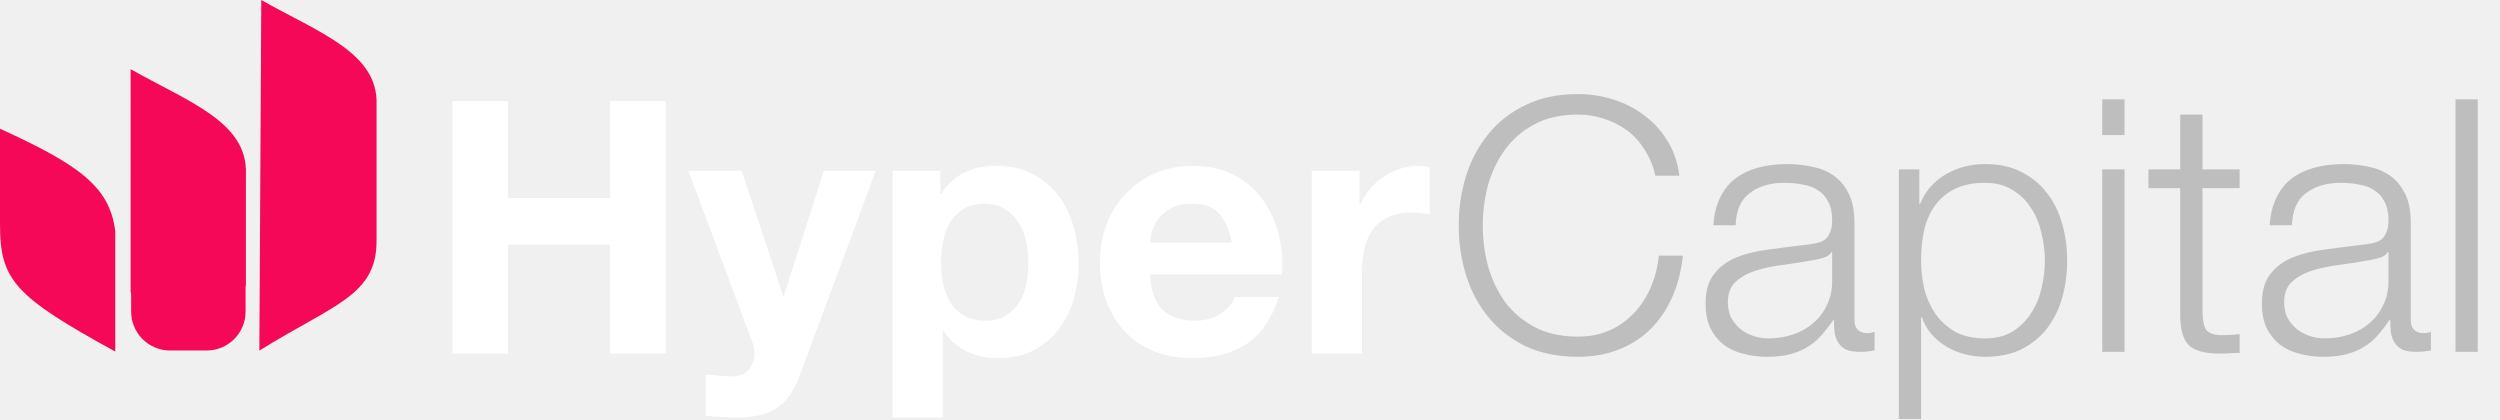
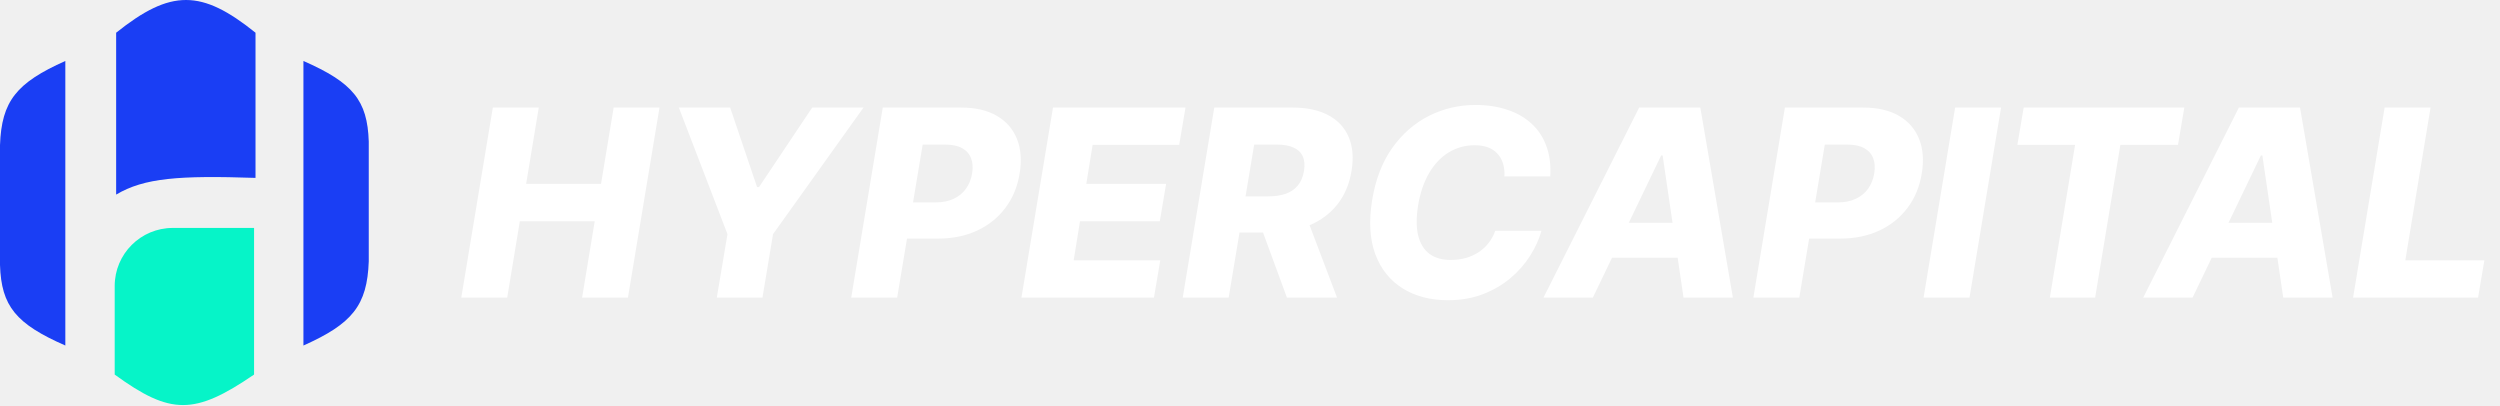
- <svg xmlns="http://www.w3.org/2000/svg" width="1414" height="237" viewBox="0 0 1414 237" fill="none">
-   <path d="M255.902 57.2H287.302V112H345.102V57.2H376.502V200H345.102V138.4H287.302V200H255.902V57.2ZM452.144 212.8C449.077 221.2 444.81 227.2 439.344 230.8C433.877 234.4 426.277 236.2 416.544 236.2C413.61 236.2 410.677 236.067 407.744 235.8C404.944 235.667 402.077 235.467 399.144 235.2V211.8C401.81 212.067 404.544 212.333 407.344 212.6C410.144 212.867 412.944 212.933 415.744 212.8C419.477 212.4 422.21 210.933 423.944 208.4C425.81 205.867 426.744 203.067 426.744 200C426.744 197.733 426.344 195.6 425.544 193.6L389.344 96.6H419.544L442.944 167.4H443.344L465.944 96.6H495.344L452.144 212.8ZM557.055 181.4C561.721 181.4 565.588 180.467 568.655 178.6C571.855 176.733 574.388 174.333 576.255 171.4C578.255 168.333 579.655 164.8 580.455 160.8C581.255 156.8 581.655 152.733 581.655 148.6C581.655 144.467 581.188 140.4 580.255 136.4C579.455 132.4 578.055 128.867 576.055 125.8C574.055 122.6 571.455 120.067 568.255 118.2C565.188 116.2 561.388 115.2 556.855 115.2C552.188 115.2 548.255 116.2 545.055 118.2C541.988 120.067 539.455 122.533 537.455 125.6C535.588 128.667 534.255 132.2 533.455 136.2C532.655 140.2 532.255 144.333 532.255 148.6C532.255 152.733 532.655 156.8 533.455 160.8C534.388 164.8 535.788 168.333 537.655 171.4C539.655 174.333 542.255 176.733 545.455 178.6C548.655 180.467 552.521 181.4 557.055 181.4ZM504.855 96.6H531.855V109.8H532.255C535.721 104.2 540.121 100.133 545.455 97.6C550.788 95.067 556.655 93.8 563.055 93.8C571.188 93.8 578.188 95.333 584.055 98.4C589.921 101.467 594.788 105.533 598.655 110.6C602.521 115.667 605.388 121.6 607.255 128.4C609.121 135.067 610.055 142.067 610.055 149.4C610.055 156.333 609.121 163 607.255 169.4C605.388 175.8 602.521 181.467 598.655 186.4C594.921 191.333 590.188 195.267 584.455 198.2C578.855 201.133 572.255 202.6 564.655 202.6C558.255 202.6 552.321 201.333 546.855 198.8C541.521 196.133 537.121 192.267 533.655 187.2H533.255V236.2H504.855V96.6ZM696.72 137.2C695.387 130 692.987 124.533 689.52 120.8C686.187 117.067 681.054 115.2 674.12 115.2C669.587 115.2 665.787 116 662.72 117.6C659.787 119.067 657.387 120.933 655.52 123.2C653.787 125.467 652.52 127.867 651.72 130.4C651.054 132.933 650.654 135.2 650.52 137.2H696.72ZM650.52 155.2C650.92 164.4 653.254 171.067 657.52 175.2C661.787 179.333 667.92 181.4 675.92 181.4C681.654 181.4 686.587 180 690.72 177.2C694.854 174.267 697.387 171.2 698.32 168H723.32C719.32 180.4 713.187 189.267 704.92 194.6C696.654 199.933 686.654 202.6 674.92 202.6C666.787 202.6 659.454 201.333 652.92 198.8C646.387 196.133 640.854 192.4 636.32 187.6C631.787 182.8 628.254 177.067 625.72 170.4C623.32 163.733 622.12 156.4 622.12 148.4C622.12 140.667 623.387 133.467 625.92 126.8C628.454 120.133 632.054 114.4 636.72 109.6C641.387 104.667 646.92 100.8 653.32 98C659.854 95.2 667.054 93.8 674.92 93.8C683.72 93.8 691.387 95.533 697.92 99C704.454 102.333 709.787 106.867 713.92 112.6C718.187 118.333 721.254 124.867 723.12 132.2C724.987 139.533 725.654 147.2 725.12 155.2H650.52ZM741.964 96.6H768.964V115.8H769.364C770.697 112.6 772.497 109.667 774.764 107C777.031 104.2 779.631 101.867 782.564 100C785.497 98 788.631 96.467 791.964 95.4C795.297 94.333 798.764 93.8 802.364 93.8C804.231 93.8 806.297 94.133 808.564 94.8V121.2C807.231 120.933 805.631 120.733 803.764 120.6C801.897 120.333 800.097 120.2 798.364 120.2C793.164 120.2 788.764 121.067 785.164 122.8C781.564 124.533 778.631 126.933 776.364 130C774.231 132.933 772.697 136.4 771.764 140.4C770.831 144.4 770.364 148.733 770.364 153.4V200H741.964V96.6Z" fill="white" />
-   <path d="M936.253 99.4C935.053 93.933 933.053 89.067 930.253 84.8C927.586 80.4 924.253 76.733 920.253 73.8C916.386 70.867 912.053 68.667 907.253 67.2C902.586 65.6 897.653 64.8 892.453 64.8C882.986 64.8 874.853 66.6 868.053 70.2C861.253 73.8 855.653 78.6 851.253 84.6C846.986 90.467 843.786 97.133 841.653 104.6C839.653 112.067 838.653 119.733 838.653 127.6C838.653 135.333 839.653 143 841.653 150.6C843.786 158.067 846.986 164.8 851.253 170.8C855.653 176.667 861.253 181.4 868.053 185C874.853 188.6 882.986 190.4 892.453 190.4C899.12 190.4 905.12 189.2 910.453 186.8C915.786 184.4 920.386 181.133 924.253 177C928.12 172.867 931.253 168.067 933.653 162.6C936.053 157 937.586 151 938.253 144.6H951.853C950.92 153.4 948.853 161.333 945.653 168.4C942.453 175.467 938.32 181.467 933.253 186.4C928.186 191.333 922.186 195.133 915.253 197.8C908.453 200.467 900.853 201.8 892.453 201.8C881.253 201.8 871.386 199.8 862.853 195.8C854.453 191.667 847.453 186.2 841.853 179.4C836.253 172.6 832.053 164.733 829.253 155.8C826.453 146.867 825.053 137.467 825.053 127.6C825.053 117.733 826.453 108.333 829.253 99.4C832.053 90.467 836.253 82.6 841.853 75.8C847.453 68.867 854.453 63.4 862.853 59.4C871.386 55.267 881.253 53.2 892.453 53.2C899.253 53.2 905.853 54.2 912.253 56.2C918.786 58.2 924.653 61.2 929.853 65.2C935.186 69.067 939.586 73.867 943.053 79.6C946.653 85.333 948.92 91.933 949.853 99.4H936.253ZM969.073 127.4C969.473 121.4 970.74 116.2 972.873 111.8C975.007 107.4 977.873 103.8 981.473 101C985.207 98.2 989.54 96.133 994.473 94.8C999.407 93.467 1004.87 92.8 1010.87 92.8C1015.41 92.8 1019.94 93.267 1024.47 94.2C1029.01 95 1033.07 96.6 1036.67 99C1040.27 101.4 1043.21 104.8 1045.47 109.2C1047.74 113.467 1048.87 119.067 1048.87 126V180.8C1048.87 185.867 1051.34 188.4 1056.27 188.4C1057.74 188.4 1059.07 188.133 1060.27 187.6V198.2C1058.81 198.467 1057.47 198.667 1056.27 198.8C1055.21 198.933 1053.81 199 1052.07 199C1048.87 199 1046.27 198.6 1044.27 197.8C1042.41 196.867 1040.94 195.6 1039.87 194C1038.81 192.4 1038.07 190.533 1037.67 188.4C1037.41 186.133 1037.27 183.667 1037.27 181H1036.87C1034.61 184.333 1032.27 187.333 1029.87 190C1027.61 192.533 1025.01 194.667 1022.07 196.4C1019.27 198.133 1016.01 199.467 1012.27 200.4C1008.67 201.333 1004.34 201.8 999.273 201.8C994.473 201.8 989.94 201.2 985.673 200C981.54 198.933 977.873 197.2 974.673 194.8C971.607 192.267 969.14 189.133 967.273 185.4C965.54 181.533 964.673 177 964.673 171.8C964.673 164.6 966.273 159 969.473 155C972.673 150.867 976.873 147.733 982.073 145.6C987.407 143.467 993.34 142 999.873 141.2C1006.54 140.267 1013.27 139.4 1020.07 138.6C1022.74 138.333 1025.07 138 1027.07 137.6C1029.07 137.2 1030.74 136.533 1032.07 135.6C1033.41 134.533 1034.41 133.133 1035.07 131.4C1035.87 129.667 1036.27 127.4 1036.27 124.6C1036.27 120.333 1035.54 116.867 1034.07 114.2C1032.74 111.4 1030.81 109.2 1028.27 107.6C1025.87 106 1023.01 104.933 1019.67 104.4C1016.47 103.733 1013.01 103.4 1009.27 103.4C1001.27 103.4 994.74 105.333 989.673 109.2C984.607 112.933 981.94 119 981.673 127.4H969.073ZM1036.27 142.6H1035.87C1035.07 144.067 1033.54 145.133 1031.27 145.8C1029.01 146.467 1027.01 146.933 1025.27 147.2C1019.94 148.133 1014.41 149 1008.67 149.8C1003.07 150.467 997.94 151.533 993.273 153C988.607 154.467 984.74 156.6 981.673 159.4C978.74 162.067 977.273 165.933 977.273 171C977.273 174.2 977.873 177.067 979.073 179.6C980.407 182 982.14 184.133 984.273 186C986.407 187.733 988.873 189.067 991.673 190C994.473 190.933 997.34 191.4 1000.27 191.4C1005.07 191.4 1009.67 190.667 1014.07 189.2C1018.47 187.733 1022.27 185.6 1025.47 182.8C1028.81 180 1031.41 176.6 1033.27 172.6C1035.27 168.6 1036.27 164.067 1036.27 159V142.6ZM1073.98 95.8H1085.58V115.4H1085.98C1088.92 108.2 1093.65 102.667 1100.18 98.8C1106.85 94.8 1114.38 92.8 1122.78 92.8C1130.65 92.8 1137.45 94.267 1143.18 97.2C1149.05 100.133 1153.92 104.133 1157.78 109.2C1161.65 114.133 1164.52 119.933 1166.38 126.6C1168.25 133.133 1169.18 140.067 1169.18 147.4C1169.18 154.733 1168.25 161.733 1166.38 168.4C1164.52 174.933 1161.65 180.733 1157.78 185.8C1153.92 190.733 1149.05 194.667 1143.18 197.6C1137.45 200.4 1130.65 201.8 1122.78 201.8C1119.05 201.8 1115.32 201.333 1111.58 200.4C1107.85 199.467 1104.38 198.067 1101.18 196.2C1097.98 194.333 1095.12 192 1092.58 189.2C1090.18 186.4 1088.32 183.133 1086.98 179.4H1086.58V237H1073.98V95.8ZM1156.58 147.4C1156.58 142.067 1155.92 136.8 1154.58 131.6C1153.38 126.267 1151.38 121.533 1148.58 117.4C1145.92 113.267 1142.45 109.933 1138.18 107.4C1133.92 104.733 1128.78 103.4 1122.78 103.4C1115.85 103.4 1110.05 104.6 1105.38 107C1100.72 109.4 1096.98 112.6 1094.18 116.6C1091.38 120.6 1089.38 125.267 1088.18 130.6C1087.12 135.933 1086.58 141.533 1086.58 147.4C1086.58 152.733 1087.18 158.067 1088.38 163.4C1089.72 168.6 1091.78 173.267 1094.58 177.4C1097.52 181.533 1101.25 184.933 1105.78 187.6C1110.45 190.133 1116.12 191.4 1122.78 191.4C1128.78 191.4 1133.92 190.133 1138.18 187.6C1142.45 184.933 1145.92 181.533 1148.58 177.4C1151.38 173.267 1153.38 168.6 1154.58 163.4C1155.92 158.067 1156.58 152.733 1156.58 147.4ZM1189.03 56.2H1201.63V76.4H1189.03V56.2ZM1189.03 95.8H1201.63V199H1189.03V95.8ZM1245.74 95.8H1266.74V106.4H1245.74V176C1245.74 180.133 1246.28 183.4 1247.34 185.8C1248.54 188.067 1251.41 189.333 1255.94 189.6C1259.54 189.6 1263.14 189.4 1266.74 189V199.6C1264.88 199.6 1263.01 199.667 1261.14 199.8C1259.28 199.933 1257.41 200 1255.54 200C1247.14 200 1241.28 198.4 1237.94 195.2C1234.61 191.867 1233.01 185.8 1233.14 177V106.4H1215.14V95.8H1233.14V64.8H1245.74V95.8ZM1283.72 127.4C1284.12 121.4 1285.39 116.2 1287.52 111.8C1289.66 107.4 1292.52 103.8 1296.12 101C1299.86 98.2 1304.19 96.133 1309.12 94.8C1314.06 93.467 1319.52 92.8 1325.52 92.8C1330.06 92.8 1334.59 93.267 1339.12 94.2C1343.66 95 1347.72 96.6 1351.32 99C1354.92 101.4 1357.86 104.8 1360.12 109.2C1362.39 113.467 1363.52 119.067 1363.52 126V180.8C1363.52 185.867 1365.99 188.4 1370.92 188.4C1372.39 188.4 1373.72 188.133 1374.92 187.6V198.2C1373.46 198.467 1372.12 198.667 1370.92 198.8C1369.86 198.933 1368.46 199 1366.72 199C1363.52 199 1360.92 198.6 1358.92 197.8C1357.06 196.867 1355.59 195.6 1354.52 194C1353.46 192.4 1352.72 190.533 1352.32 188.4C1352.06 186.133 1351.92 183.667 1351.92 181H1351.52C1349.26 184.333 1346.92 187.333 1344.52 190C1342.26 192.533 1339.66 194.667 1336.72 196.4C1333.92 198.133 1330.66 199.467 1326.92 200.4C1323.32 201.333 1318.99 201.8 1313.92 201.8C1309.12 201.8 1304.59 201.2 1300.32 200C1296.19 198.933 1292.52 197.2 1289.32 194.8C1286.26 192.267 1283.79 189.133 1281.92 185.4C1280.19 181.533 1279.32 177 1279.32 171.8C1279.32 164.6 1280.92 159 1284.12 155C1287.32 150.867 1291.52 147.733 1296.72 145.6C1302.06 143.467 1307.99 142 1314.52 141.2C1321.19 140.267 1327.92 139.4 1334.72 138.6C1337.39 138.333 1339.72 138 1341.72 137.6C1343.72 137.2 1345.39 136.533 1346.72 135.6C1348.06 134.533 1349.06 133.133 1349.72 131.4C1350.52 129.667 1350.92 127.4 1350.92 124.6C1350.92 120.333 1350.19 116.867 1348.72 114.2C1347.39 111.4 1345.46 109.2 1342.92 107.6C1340.52 106 1337.66 104.933 1334.32 104.4C1331.12 103.733 1327.66 103.4 1323.92 103.4C1315.92 103.4 1309.39 105.333 1304.32 109.2C1299.26 112.933 1296.59 119 1296.32 127.4H1283.72ZM1350.92 142.6H1350.52C1349.72 144.067 1348.19 145.133 1345.92 145.8C1343.66 146.467 1341.66 146.933 1339.92 147.2C1334.59 148.133 1329.06 149 1323.32 149.8C1317.72 150.467 1312.59 151.533 1307.92 153C1303.26 154.467 1299.39 156.6 1296.32 159.4C1293.39 162.067 1291.92 165.933 1291.92 171C1291.92 174.2 1292.52 177.067 1293.72 179.6C1295.06 182 1296.79 184.133 1298.92 186C1301.06 187.733 1303.52 189.067 1306.32 190C1309.12 190.933 1311.99 191.4 1314.92 191.4C1319.72 191.4 1324.32 190.667 1328.72 189.2C1333.12 187.733 1336.92 185.6 1340.12 182.8C1343.46 180 1346.06 176.6 1347.92 172.6C1349.92 168.6 1350.92 164.067 1350.92 159V142.6ZM1388.83 56.2H1401.43V199H1388.83V56.2Z" fill="#BEBEBE" />
-   <path d="M147.778 0C180.376 18.472 214.061 29.882 212.974 59.22V136.369C212.974 167.337 188.526 172.227 146.691 198.305L147.778 0Z" fill="#F40857" />
-   <path d="M74.171 160.479H138.902V176.238C138.902 188.388 129.052 198.238 116.902 198.238H96.171C84.021 198.238 74.171 188.388 74.171 176.238V160.479Z" fill="#F40857" />
-   <path d="M73.89 39.119C106.488 57.591 140.173 69.001 139.086 98.339L139.085 160.92C131.485 184.753 77.691 178.782 73.888 165.199L73.89 39.119Z" fill="#F40857" />
-   <path d="M0 72.801C44.734 93.24 62.19 105.603 65.196 130.934V198.847C7.606 167.335 0 158.099 0 126.588V72.801Z" fill="#F40857" />
+ <svg xmlns="http://www.w3.org/2000/svg" width="1722" height="279" viewBox="0 0 1722 279" fill="none">
+   <path d="M317.726 205L339.459 74.091H371.099L362.406 126.634H413.99L422.683 74.091H454.26L432.527 205H400.95L409.643 152.393H358.06L349.366 205H317.726ZM467.587 74.091H502.935L521.472 128.871H522.815L559.441 74.091H594.789L532.467 161.278L525.18 205H493.731L501.082 161.278L467.587 74.091ZM586.32 205L608.053 74.091H662.129C671.93 74.091 680.091 75.987 686.611 79.78C693.131 83.572 697.754 88.878 700.482 95.696C703.209 102.514 703.827 110.419 702.335 119.411C700.886 128.487 697.626 136.392 692.555 143.125C687.527 149.858 681.05 155.078 673.124 158.786C665.197 162.493 656.185 164.347 646.085 164.347H612.783L616.938 139.418H644.423C649.239 139.418 653.393 138.587 656.888 136.925C660.425 135.263 663.259 132.94 665.389 129.957C667.52 126.974 668.926 123.459 669.608 119.411C670.247 115.362 669.991 111.868 668.841 108.928C667.69 105.945 665.624 103.643 662.641 102.024C659.7 100.405 655.865 99.595 651.135 99.595H635.538L617.96 205H586.32ZM703.566 205L725.299 74.091H816.577L812.23 99.787H752.593L748.246 126.634H803.218L798.871 152.393H743.9L739.553 179.304H799.191L794.844 205H703.566ZM814.659 205L836.392 74.091H890.469C900.27 74.091 908.452 75.859 915.015 79.396C921.577 82.891 926.243 87.919 929.013 94.481C931.783 101.001 932.422 108.736 930.931 117.685C929.482 126.719 926.243 134.411 921.215 140.76C916.229 147.067 909.794 151.882 901.911 155.206C894.07 158.53 885.164 160.192 875.192 160.192H840.995L845.213 135.263H873.53C878.26 135.263 882.351 134.645 885.803 133.409C889.255 132.131 892.003 130.213 894.049 127.656C896.137 125.057 897.522 121.733 898.203 117.685C898.843 113.636 898.544 110.291 897.309 107.649C896.115 104.964 894.006 102.962 890.98 101.641C887.998 100.277 884.162 99.595 879.475 99.595H863.878L846.3 205H814.659ZM898.267 145.17L920.959 205H886.442L864.453 145.17H898.267ZM1067.82 121.52H1036.24C1036.41 118.196 1036.09 115.234 1035.28 112.635C1034.47 109.993 1033.19 107.734 1031.45 105.859C1029.7 103.942 1027.53 102.493 1024.93 101.513C1022.33 100.533 1019.3 100.043 1015.85 100.043C1009.24 100.043 1003.26 101.683 997.887 104.964C992.518 108.246 988.022 112.976 984.4 119.155C980.778 125.334 978.243 132.749 976.794 141.399C975.473 149.751 975.494 156.719 976.858 162.301C978.264 167.884 980.863 172.081 984.656 174.893C988.449 177.663 993.264 179.048 999.102 179.048C1002.89 179.048 1006.41 178.601 1009.65 177.706C1012.93 176.768 1015.89 175.426 1018.53 173.679C1021.18 171.932 1023.46 169.822 1025.37 167.351C1027.33 164.837 1028.85 162.045 1029.91 158.977H1061.74C1060.17 164.73 1057.57 170.462 1053.95 176.172C1050.37 181.839 1045.85 186.974 1040.39 191.577C1034.94 196.179 1028.61 199.865 1021.41 202.635C1014.21 205.405 1006.2 206.79 997.376 206.79C985.316 206.79 974.919 204.084 966.183 198.672C957.49 193.26 951.204 185.419 947.326 175.149C943.491 164.837 942.767 152.351 945.153 137.692C947.497 123.501 952.12 111.548 959.024 101.832C965.97 92.117 974.407 84.766 984.336 79.78C994.308 74.794 1004.94 72.301 1016.23 72.301C1024.41 72.301 1031.77 73.409 1038.29 75.625C1044.85 77.798 1050.41 80.994 1054.97 85.213C1059.53 89.389 1062.92 94.524 1065.13 100.618C1067.39 106.712 1068.29 113.679 1067.82 121.52ZM1097.16 205H1063.15L1129.05 74.091H1171.18L1193.61 205H1159.61L1145.22 107.074H1144.2L1097.16 205ZM1101.25 153.48H1172.33L1168.24 177.514H1097.16L1101.25 153.48ZM1207.71 205L1229.44 74.091H1283.52C1293.32 74.091 1301.48 75.987 1308 79.78C1314.52 83.572 1319.14 88.878 1321.87 95.696C1324.6 102.514 1325.21 110.419 1323.72 119.411C1322.27 128.487 1319.01 136.392 1313.94 143.125C1308.91 149.858 1302.44 155.078 1294.51 158.786C1286.58 162.493 1277.57 164.347 1267.47 164.347H1234.17L1238.32 139.418H1265.81C1270.63 139.418 1274.78 138.587 1278.27 136.925C1281.81 135.263 1284.65 132.94 1286.78 129.957C1288.91 126.974 1290.31 123.459 1290.99 119.411C1291.63 115.362 1291.38 111.868 1290.23 108.928C1289.08 105.945 1287.01 103.643 1284.03 102.024C1281.09 100.405 1277.25 99.595 1272.52 99.595H1256.93L1239.35 205H1207.71ZM1378.33 74.091L1356.59 205H1324.95L1346.69 74.091H1378.33ZM1389.56 99.787L1393.91 74.091H1504.55L1500.21 99.787H1460.51L1443.13 205H1411.93L1429.32 99.787H1389.56ZM1510.24 205H1476.24L1542.14 74.091H1584.26L1606.7 205H1572.69L1558.31 107.074H1557.29L1510.24 205ZM1514.33 153.48H1585.41L1581.32 177.514H1510.24L1514.33 153.48ZM1620.79 205L1642.53 74.091H1674.17L1656.78 179.304H1711.24L1706.89 205H1620.79Z" fill="white" />
+   <path d="M209 42C243.005 56.921 253.09 69.073 254 97.5V180C252.93 210.433 242.619 222.986 209 238V42Z" fill="#1A3EF4" />
+   <path d="M45 238C10.995 223.079 0.91 210.927 4.85196e-06 182.5L1.20643e-05 100C1.07 69.567 11.381 57.014 45 42L45 238Z" fill="#1A3EF4" />
+   <path d="M80 22.535C117.71 -7.605 138.728 -7.419 176 22.535V122.535C123.317 120.783 99.364 122.519 80 134.035V22.535Z" fill="#1A3EF4" />
+   <path d="M79 197C79 174.909 96.909 157 119 157H175V258C134 286 117.5 286 79 258V197Z" fill="#06F4C8" />
</svg>
